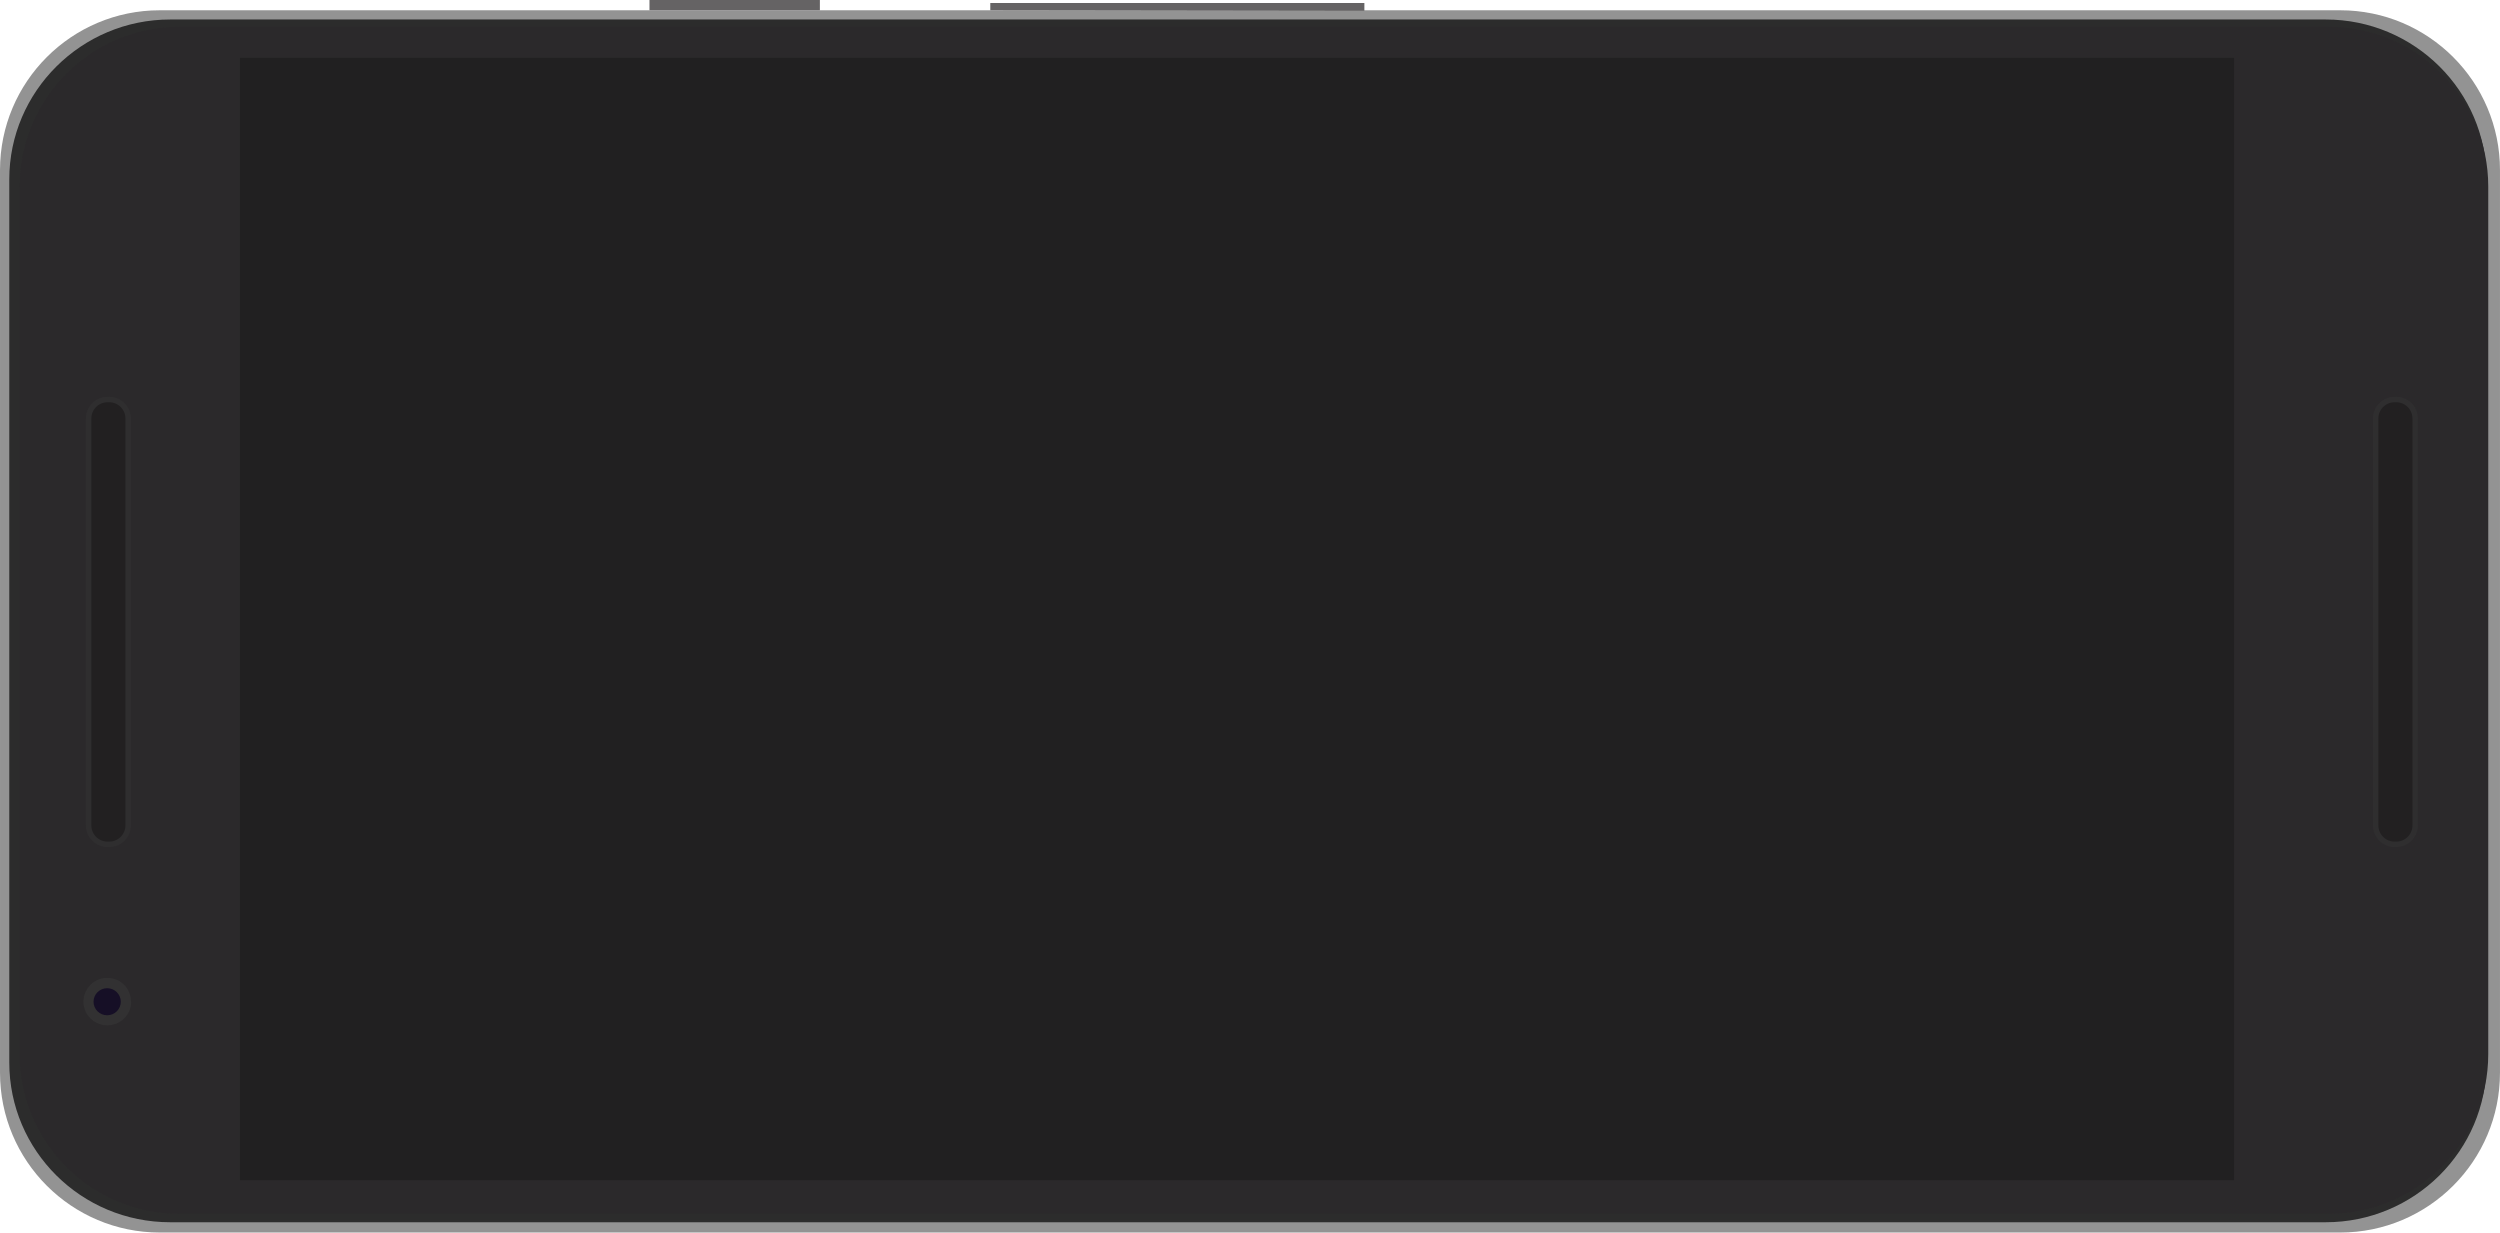
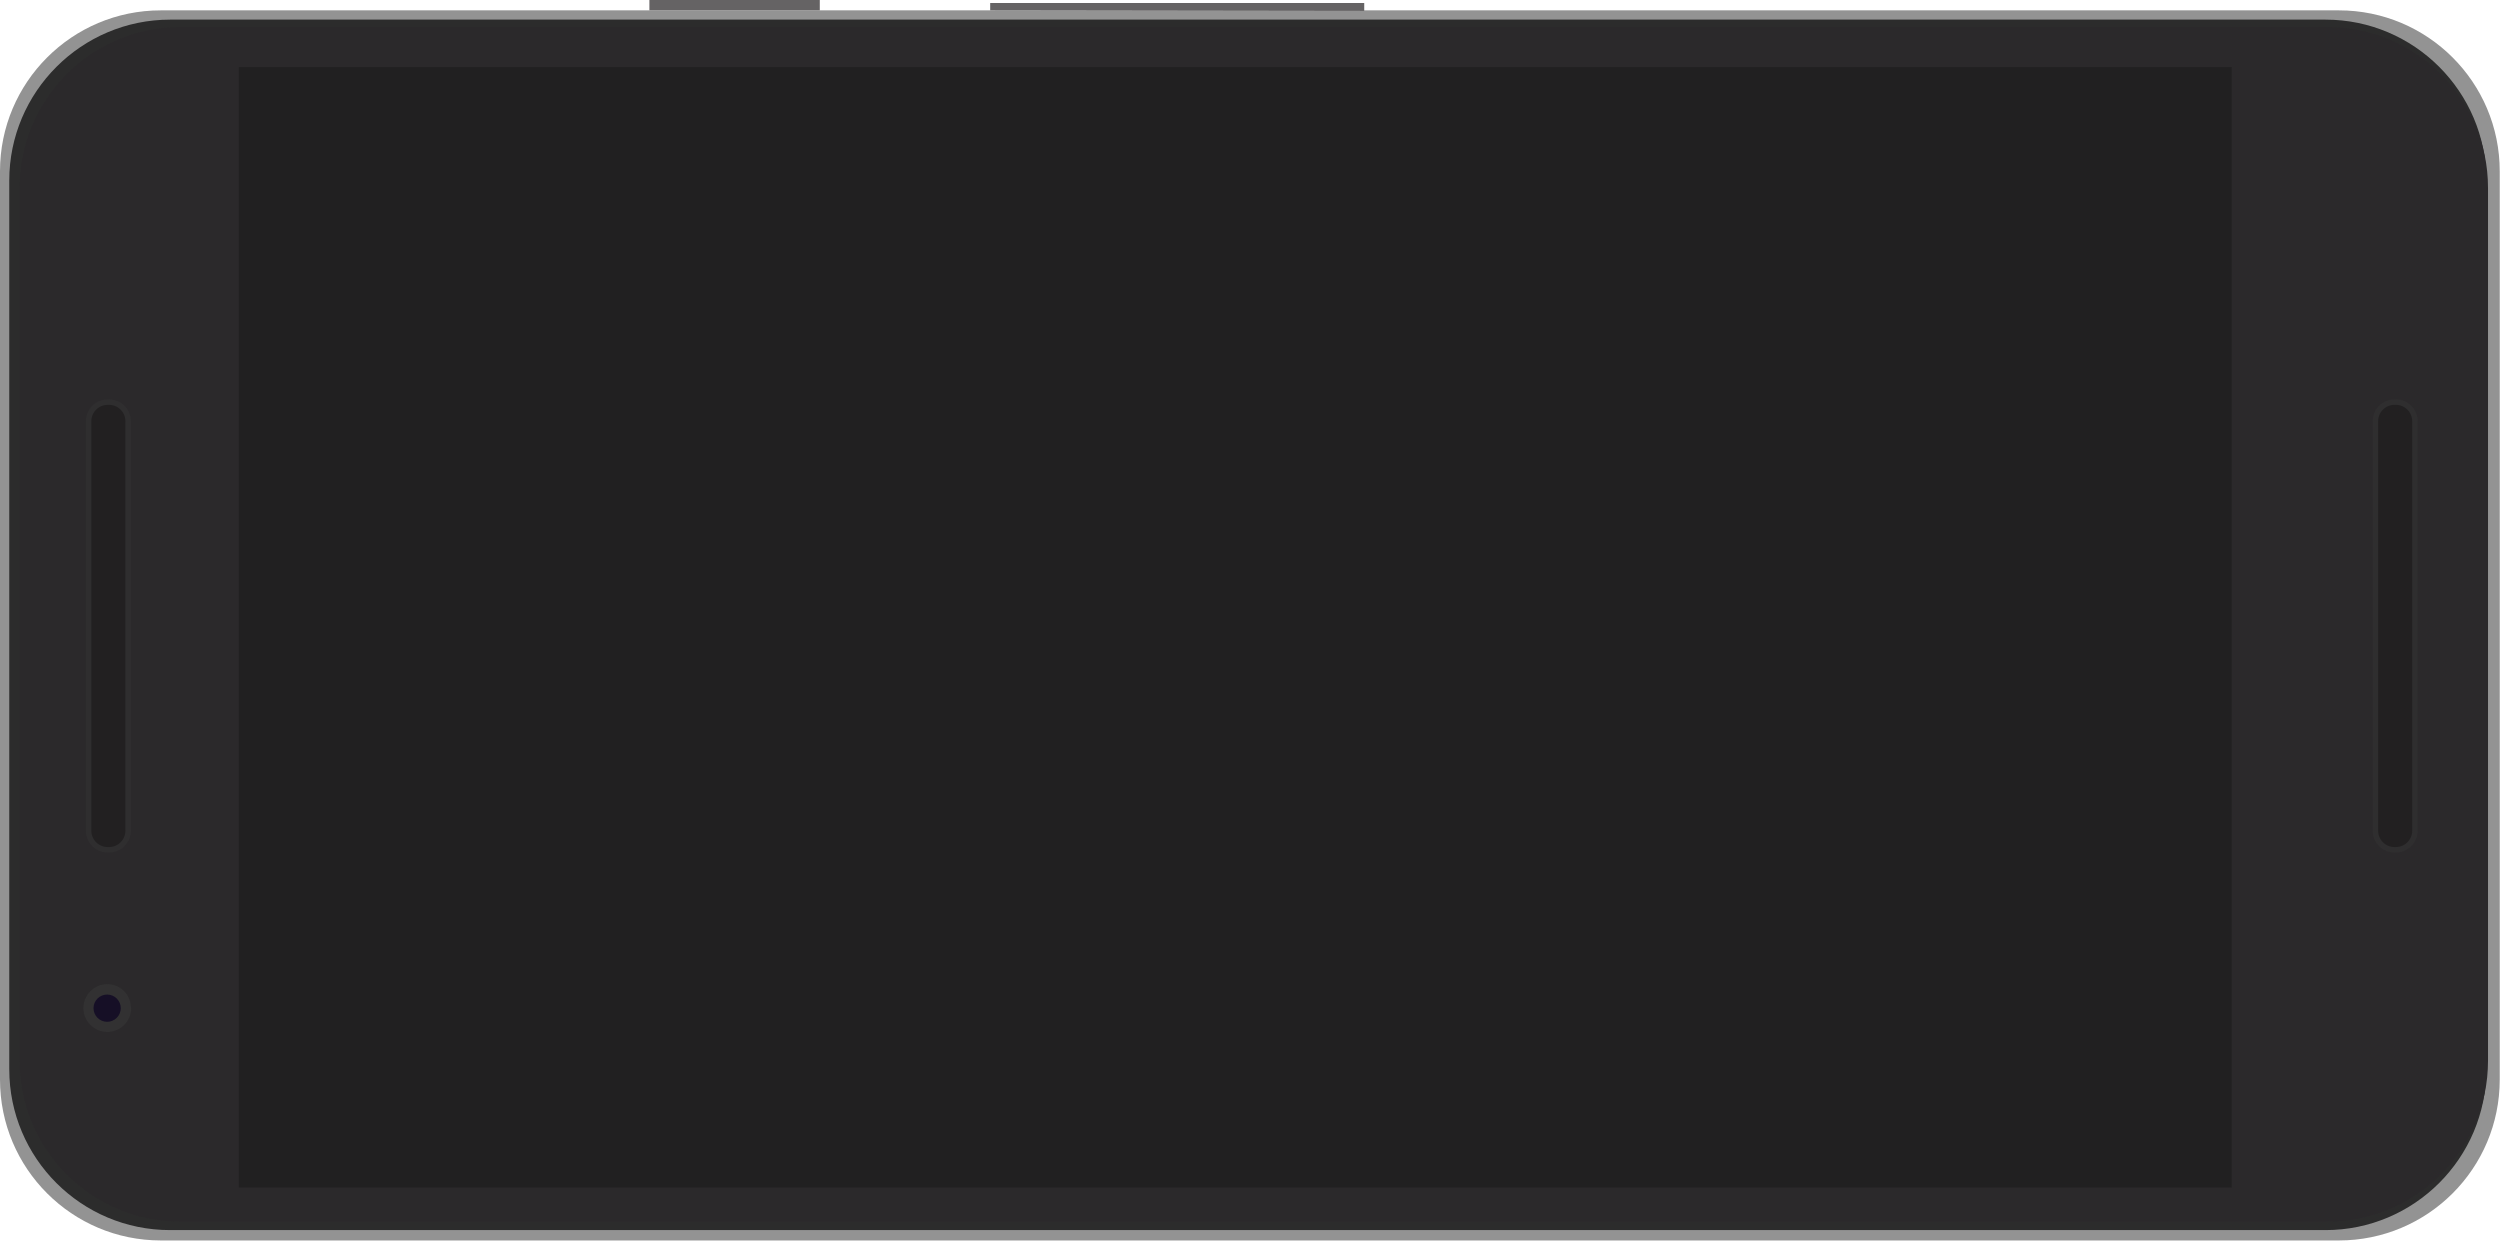
- <svg xmlns="http://www.w3.org/2000/svg" height="452.43" width="917.68" version="1.1" viewBox="0 0 917.675 452.431">
-   <g id="Nexus5X" fill="none" transform="matrix(0,-1,1,0,0.00325073,452.4346)">
-     <g id="g3004">
-       <rect id="Rectangle-path" opacity="0.7" rx="58.668" height="917.67" width="448.66" y="-0.003" x="0.003" fill="#656565" />
-       <path id="Shape" opacity="0.7" fill="#000" d="m3.782,62.449c0-32.627,26.251-59.049,58.668-59.049h324.16c32.317,0,58.668,26.522,58.668,59.049v791.26c0,32.527-26.351,59.049-58.668,59.049h-324.16c-32.416,0-58.668-26.522-58.668-59.049v-791.36,0.1z" />
-       <rect id="rect12" rx="58.668" height="906.16" width="435.73" y="7.203" x="6.864" fill="#2b292b" />
-       <path id="path14" fill="#656364" d="m448.66,238.4,3.779,0,0,62.552-3.779,0,0-62.552zm0,125.1,2.685,0,0,137.32-2.884,0,0.199-137.32z" />
-       <g id="Group" transform="matrix(0.9943671,0,0,1.000838,75.57513,30.02191)">
-         <path id="path17" opacity="0.6" fill="#373737" d="m9.2,18c5,0,8.8-3.8,8.8-8.7,0-4.8-4-8.7-8.8-8.7s-8.7,4-8.7,8.7c0,5,4,8.8,8.7,8.8v-0.1z" />
-         <circle id="Oval" d="M 14.2,9.3 C 14.2,12.061 11.961,14.3 9.2,14.3 c -2.761,0 -5,-2.239 -5,-5 0,-2.761 2.239,-5 5,-5 2.761,0 5,2.239 5,5 z" cx="9.2" cy="9.3" r="5" fill="#160f26" />
+ <svg xmlns="http://www.w3.org/2000/svg" width="917px" height="455px" viewBox="0 0 917 455" version="1.1">
+   <defs />
+   <g id="Page-1" stroke="none" stroke-width="1" fill="none" fill-rule="evenodd">
+     <g id="Nexus5X" transform="translate(458.5, 227.5) rotate(-90) translate(-458.5, -227.5) translate(231, -231)">
+       <rect id="Rectangle-path" fill="#656565" opacity="0.7" x="0" y="0" width="451.2" height="916.9" rx="59" />
+       <path d="M3.8,62.4 C3.8,29.8 30.2,3.4 62.8,3.4 L388.8,3.4 C421.3,3.4 447.8,29.9 447.8,62.4 L447.8,853 C447.8,885.5 421.3,912 388.8,912 L62.8,912 C30.2,912 3.8,885.5 3.8,853 L3.8,62.3 L3.8,62.4 Z" id="Shape" fill="#000000" opacity="0.7" />
+       <rect id="Rectangle-path" fill="#2B292B" x="6.9" y="7.2" width="438.2" height="905.4" rx="59" />
+       <path d="M451.2,238.2 L455,238.2 L455,300.7 L451.2,300.7 L451.2,238.2 Z M451.2,363.2 L453.9,363.2 L453.9,500.4 L451,500.4 L451.2,363.2 Z" id="Shape" fill="#656364" />
+       <g id="Group" transform="translate(76, 30)">
+         <path d="M9.2,18 C14.2,18 18,14.2 18,9.3 C18,4.5 14,0.6 9.2,0.6 C4.4,0.6 0.5,4.6 0.5,9.3 C0.5,14.3 4.5,18.1 9.2,18.1 L9.2,18 Z" id="Shape" fill="#373737" opacity="0.6" />
+         <circle id="Oval" fill="#160F26" cx="9.2" cy="9.3" r="5" />
      </g>
-       <path id="path20" opacity="0.5" fill="#171717" d="m19.221,88.066,412,0,0,732-412,0,0-732z" />
-       <rect id="rect22" opacity="0.3" rx="6.961" height="14.512" width="163.28" stroke="#393939" y="872.03" x="142.5" stroke-width="1.995" fill="#0d0b0b" />
-       <rect id="rect24" opacity="0.3" rx="6.961" height="14.512" width="163.28" stroke="#393939" y="32.524" x="142.5" stroke-width="1.995" fill="#0d0b0b" />
+       <path d="M19.4,87.6 L430.4,87.6 L430.4,818.6 L19.4,818.6 L19.4,87.6 Z" id="Shape" fill="#171717" opacity="0.5" />
+       <rect id="Rectangle-path" stroke="#393939" stroke-width="2" fill="#0D0B0B" opacity="0.3" x="143.3" y="871.3" width="164.2" height="14.5" rx="7" />
+       <rect id="Rectangle-path" stroke="#393939" stroke-width="2" fill="#0D0B0B" opacity="0.3" x="143.3" y="32.5" width="164.2" height="14.5" rx="7" />
    </g>
  </g>
</svg>
